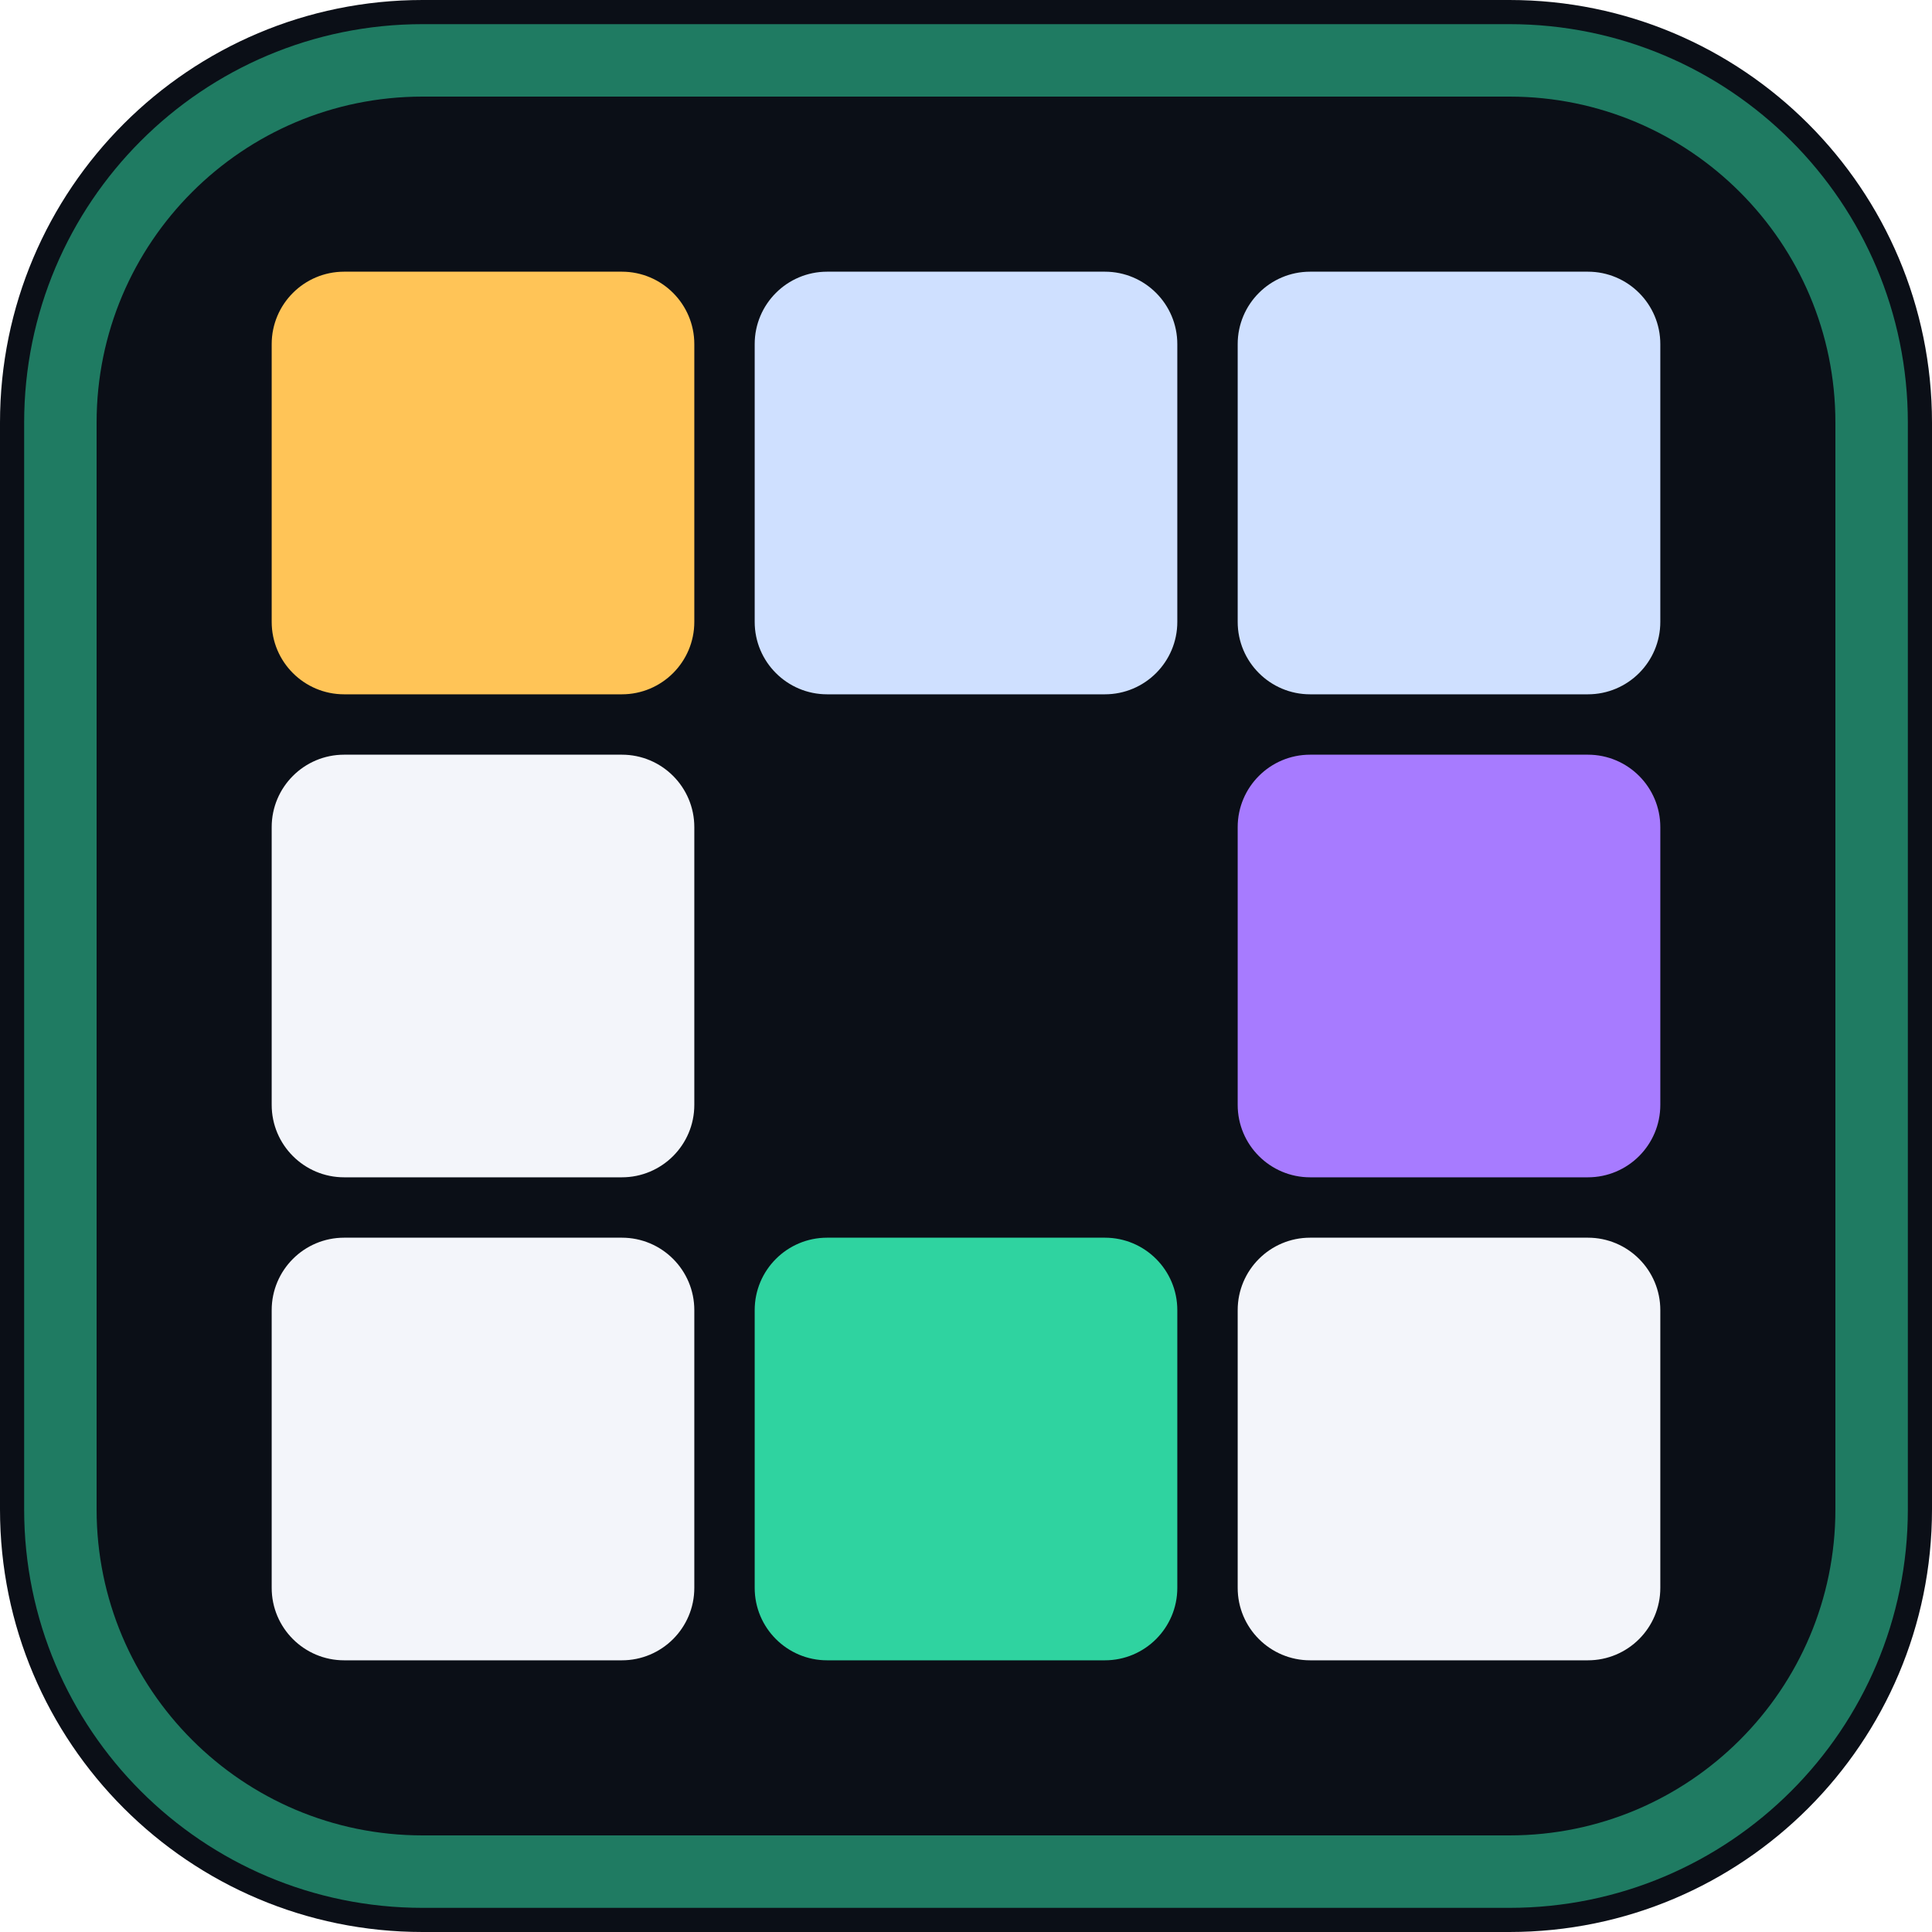
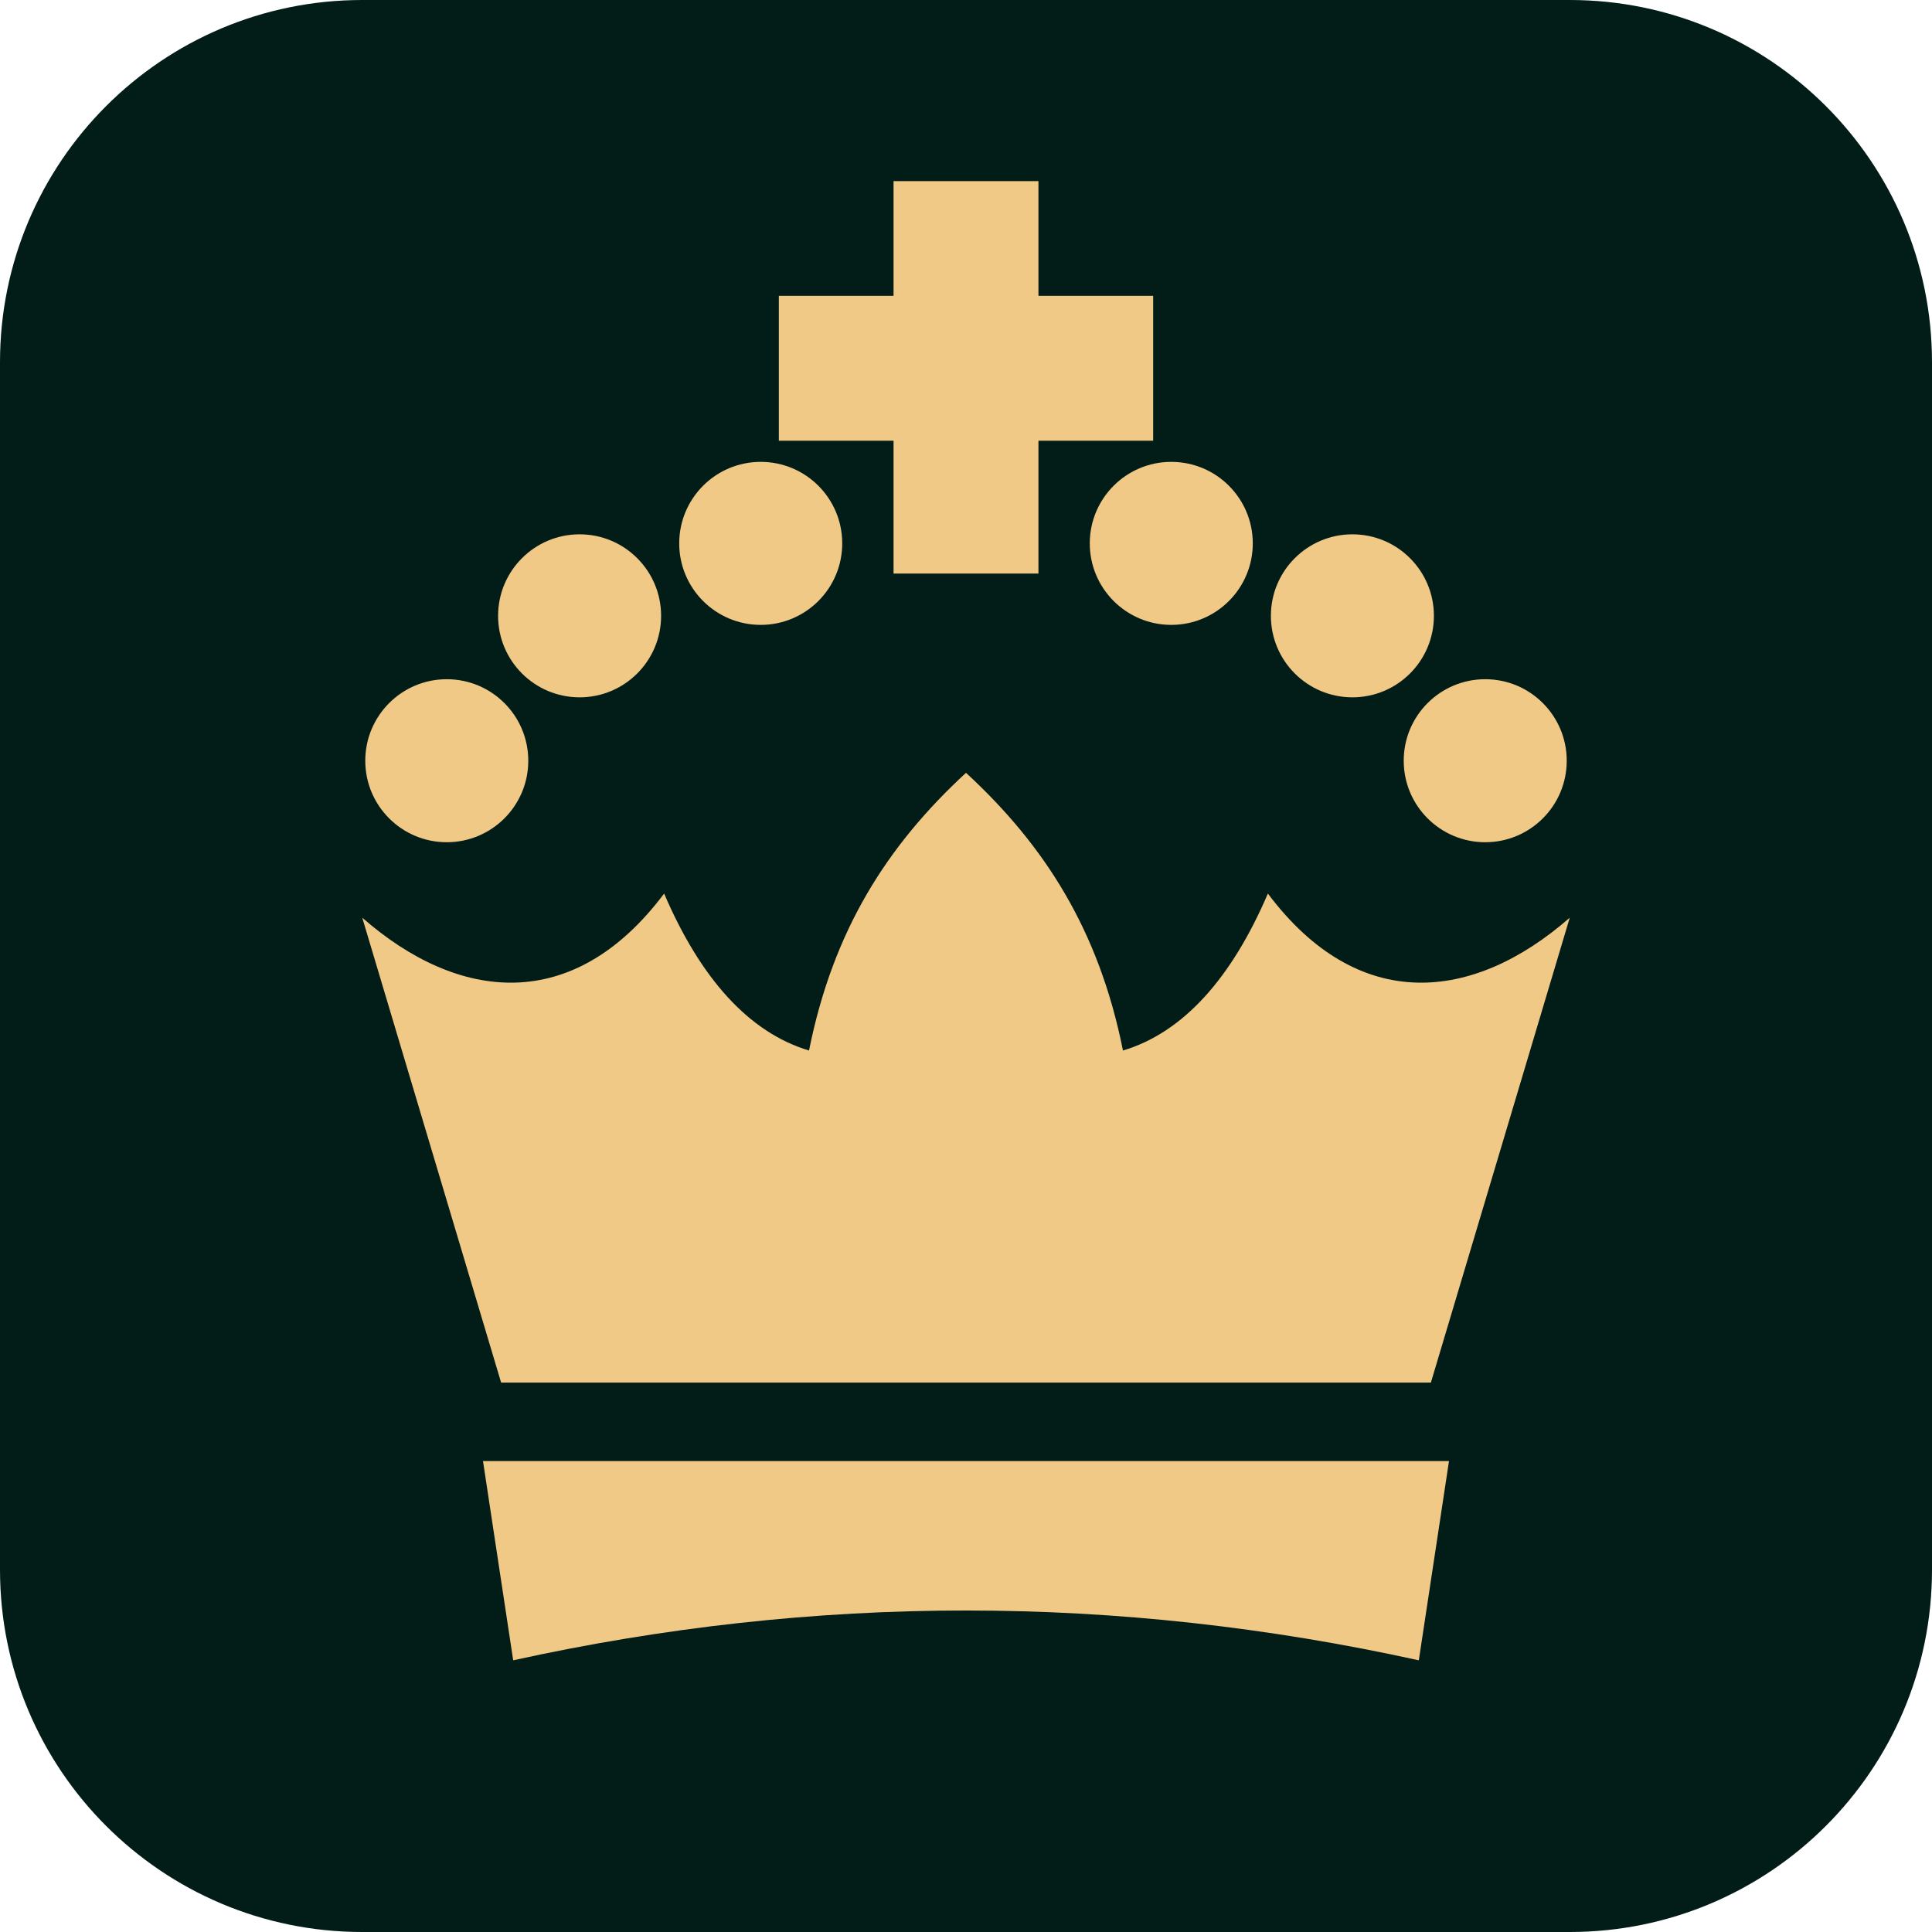
<svg xmlns="http://www.w3.org/2000/svg" viewBox="0 0 32 32">
-   <rect width="32" height="32" rx="7" fill="#0b0f17" />
-   <rect x="1" y="1" width="30" height="30" rx="6" fill="none" stroke="#2fd3a0" stroke-width="1.2" opacity=".55" />
-   <g>
-     <rect x="4.5" y="4.5" width="7" height="7" rx="1.2" fill="#ffc457" />
-     <rect x="12.5" y="4.5" width="7" height="7" rx="1.2" fill="#cfe0ff" />
-     <rect x="20.5" y="4.5" width="7" height="7" rx="1.2" fill="#cfe0ff" />
-     <rect x="4.5" y="12.5" width="7" height="7" rx="1.2" fill="#f3f5fa" />
-     <rect x="20.5" y="12.5" width="7" height="7" rx="1.2" fill="#a77bff" />
-     <rect x="4.5" y="20.5" width="7" height="7" rx="1.2" fill="#f3f5fa" />
-     <rect x="12.5" y="20.5" width="7" height="7" rx="1.2" fill="#2fd3a0" />
-     <rect x="20.5" y="20.5" width="7" height="7" rx="1.2" fill="#f3f5fa" />
+   <rect width="32" height="32" rx="6" fill="#021c17" />
+   <g fill="#f0c987">
+     <path d="M14.8 3h2.4v1.9h1.9v2.4h-1.9v2.2h-2.4V7.3h-1.9V4.9h1.9z" />
+     <circle cx="7.4" cy="12.6" r="1.35" />
+     <circle cx="9.6" cy="10.2" r="1.35" />
+     <circle cx="12.6" cy="9" r="1.35" />
+     <circle cx="19.4" cy="9" r="1.35" />
+     <circle cx="22.4" cy="10.2" r="1.35" />
+     <circle cx="24.6" cy="12.6" r="1.35" />
+     <path d="M6 15.2c1.6 1.4 3.5 1.6 5-.4.6 1.4 1.4 2.3 2.4 2.6.4-2 1.3-3.4 2.6-4.6 1.3 1.2 2.2 2.6 2.6 4.6 1-.3 1.8-1.2 2.4-2.6 1.5 2 3.4 1.8 5 .4l-2.3 7.7H8.3z" />
+     <path d="M8 24.2h16l-.5 3.3c-5-1.1-10-1.1-15 0z" />
  </g>
</svg>
